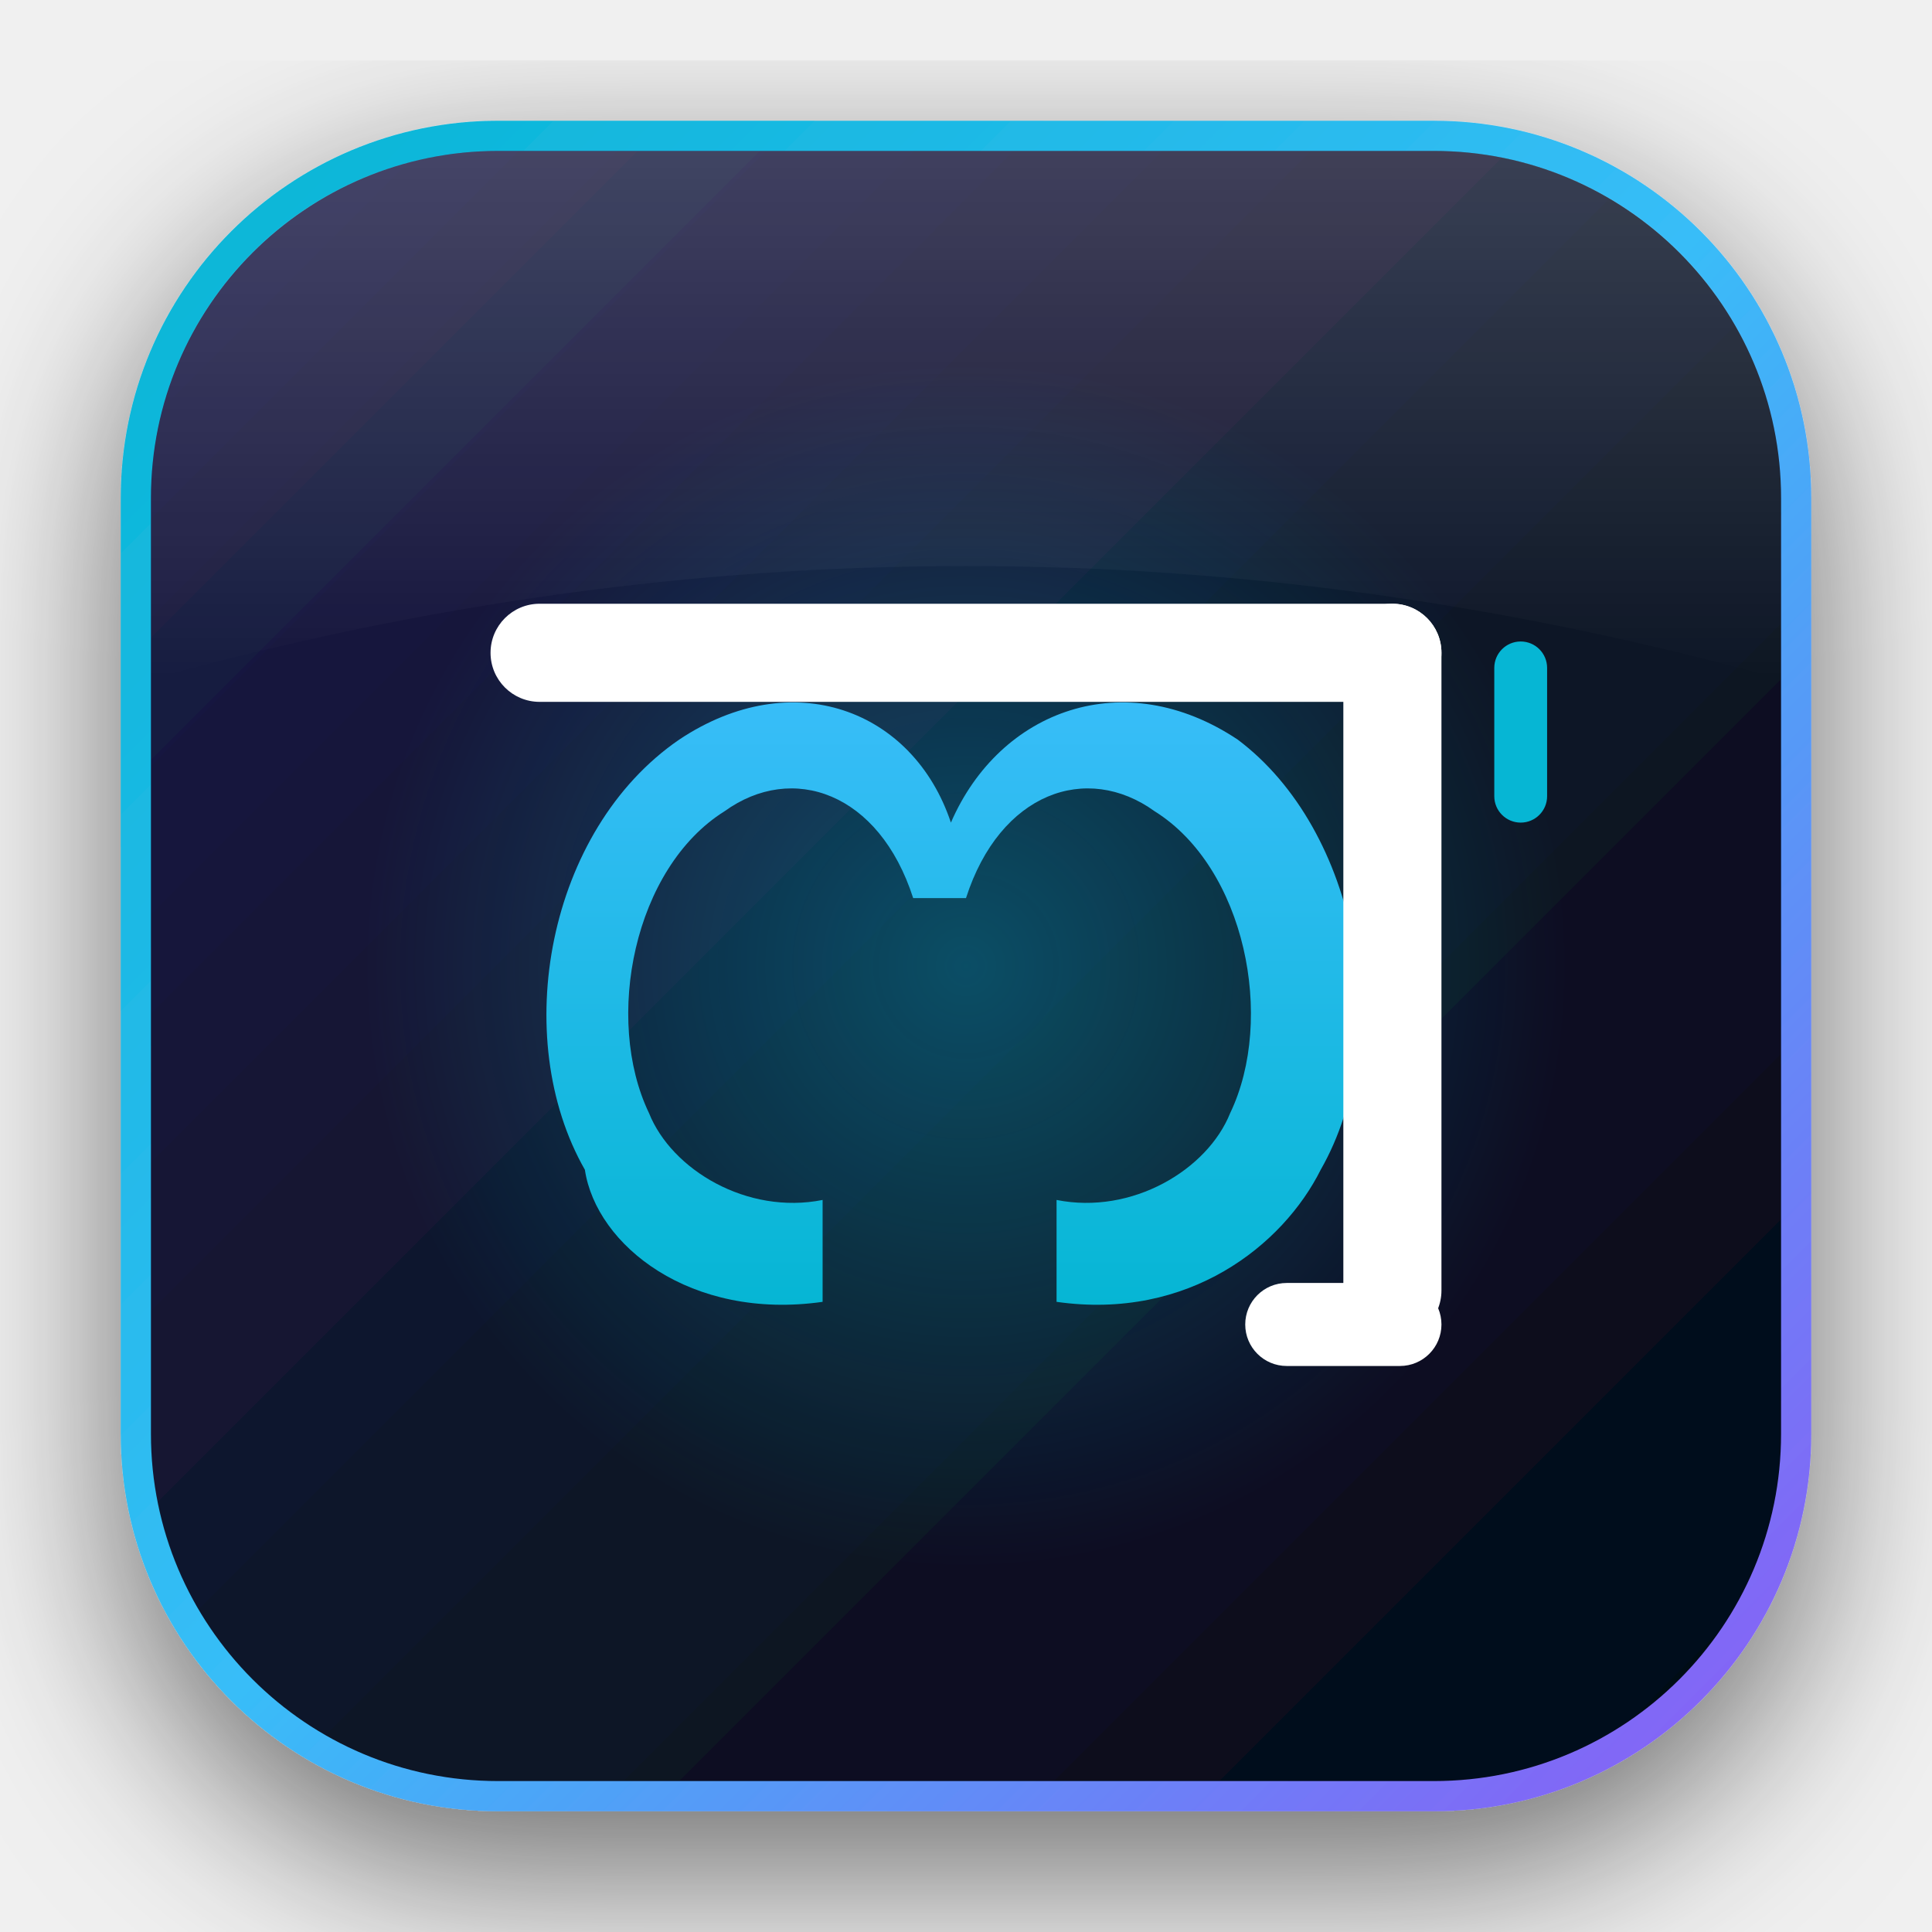
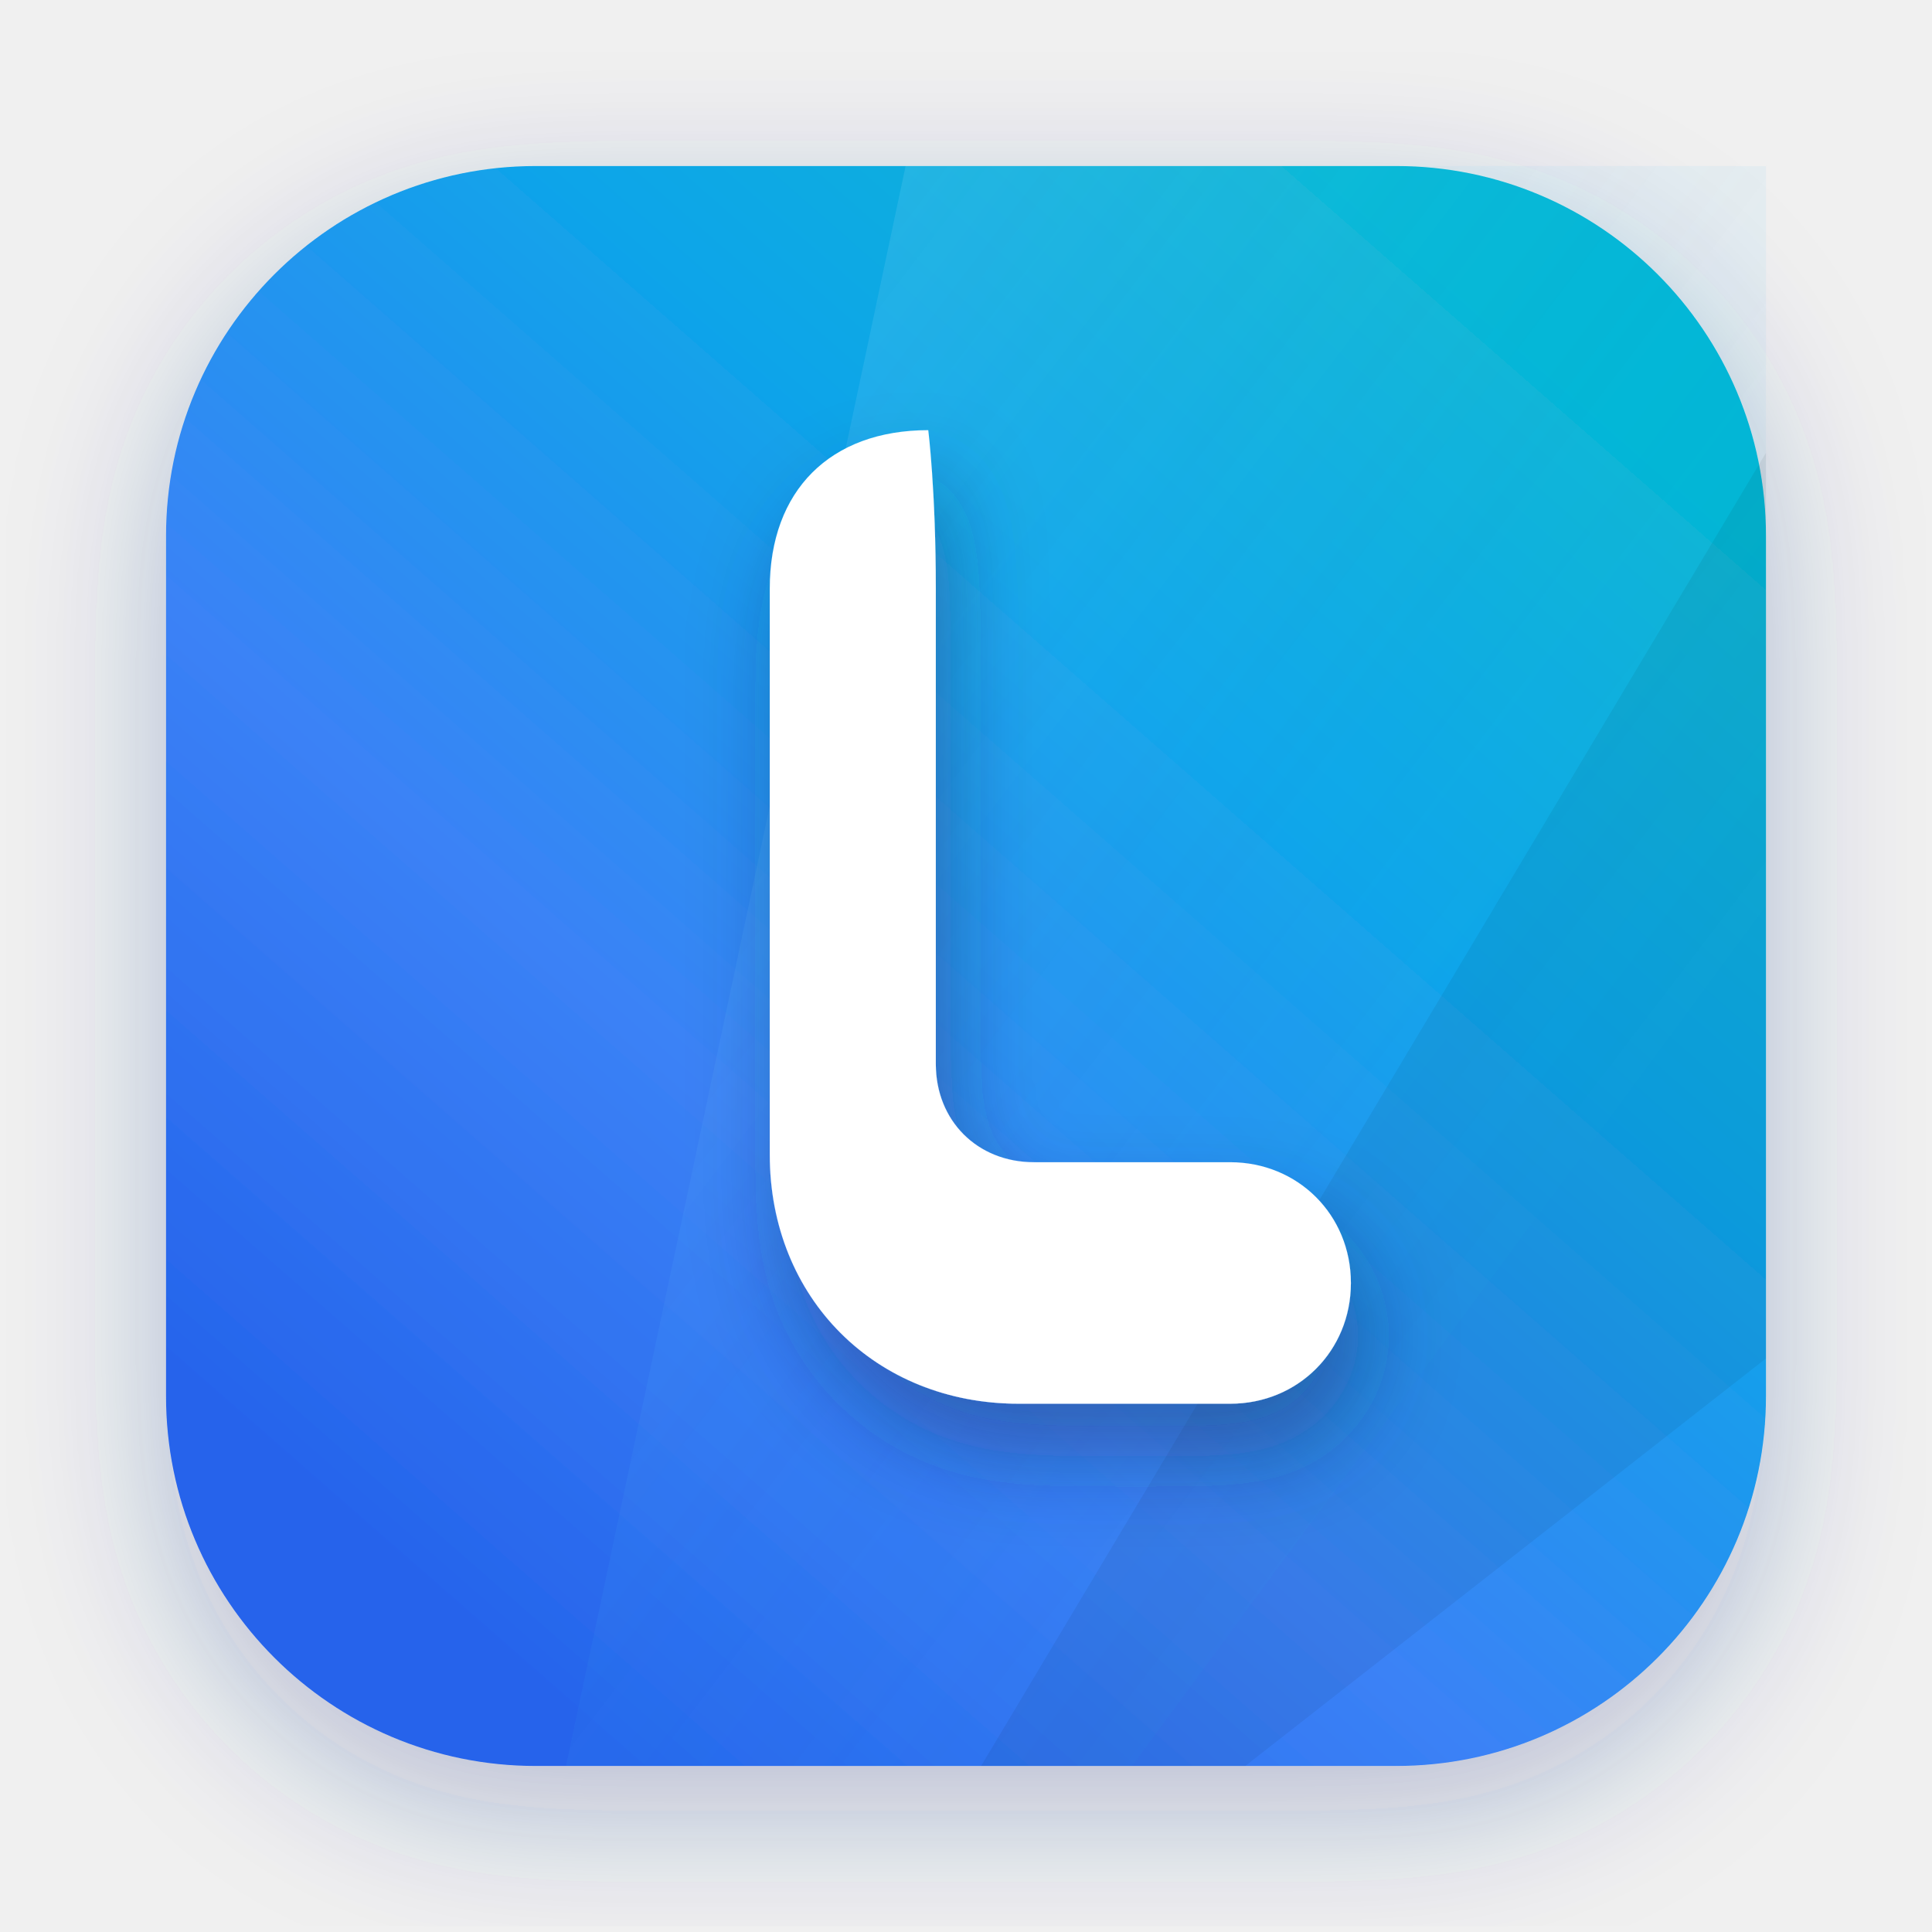
<svg xmlns="http://www.w3.org/2000/svg" viewBox="0 0 512 512" width="100%" height="100%">
  <defs>
-     <linearGradient id="bgGrad" x1="0%" y1="0%" x2="100%" y2="100%">
-       <stop offset="0%" stop-color="#1E1B4B" />
-       <stop offset="50%" stop-color="#0F172A" />
-       <stop offset="100%" stop-color="#020617" />
-     </linearGradient>
-     <linearGradient id="borderGrad" x1="0%" y1="0%" x2="100%" y2="100%">
-       <stop offset="0%" stop-color="#06B6D4" />
-       <stop offset="50%" stop-color="#38BDF8" />
-       <stop offset="100%" stop-color="#8B5CF6" />
-     </linearGradient>
-     <linearGradient id="glyphGrad" x1="0%" y1="0%" x2="0%" y2="100%">
-       <stop offset="0%" stop-color="#38BDF8" />
+     <linearGradient id="lipikaBgGrad" x1="15%" y1="90%" x2="85%" y2="10%">
+       <stop offset="0%" stop-color="#2563EB" />
+       <stop offset="35%" stop-color="#3B82F6" />
+       <stop offset="70%" stop-color="#0EA5E9" />
      <stop offset="100%" stop-color="#06B6D4" />
    </linearGradient>
-     <linearGradient id="sheenGrad" x1="0%" y1="0%" x2="0%" y2="100%">
-       <stop offset="0%" stop-color="#FFFFFF" stop-opacity="0.18" />
-       <stop offset="100%" stop-color="#FFFFFF" stop-opacity="0" />
+     <linearGradient id="facetHighlight" x1="0%" y1="0%" x2="100%" y2="100%">
+       <stop offset="0%" stop-color="#FFFFFF" stop-opacity="0.22" />
+       <stop offset="50%" stop-color="#38BDF8" stop-opacity="0.10" />
+       <stop offset="100%" stop-color="#06B6D4" stop-opacity="0" />
    </linearGradient>
-     <radialGradient id="centerGlow" cx="50%" cy="50%" r="50%">
-       <stop offset="0%" stop-color="#06B6D4" stop-opacity="0.35" />
-       <stop offset="100%" stop-color="#06B6D4" stop-opacity="0" />
-     </radialGradient>
-     <filter id="shadow" x="-10%" y="-10%" width="120%" height="120%">
-       <feDropShadow dx="0" dy="16" stdDeviation="24" flood-color="#000000" flood-opacity="0.55" />
+     <filter id="glyphShadow" x="-20%" y="-20%" width="150%" height="150%">
+       <feDropShadow dx="4" dy="14" stdDeviation="12" flood-color="#172554" flood-opacity="0.38" />
+     </filter>
+     <filter id="iconCardShadow" x="-10%" y="-10%" width="120%" height="120%">
+       <feDropShadow dx="0" dy="12" stdDeviation="20" flood-color="#1E3A8A" flood-opacity="0.28" />
    </filter>
  </defs>
-   <rect x="36" y="36" width="440" height="440" rx="96" fill="url(#bgGrad)" filter="url(#shadow)" stroke="url(#borderGrad)" stroke-width="8" />
-   <path d="M 40 132 C 40 81 81 40 132 40 L 380 40 C 431 40 472 81 472 132 L 472 180 Q 256 120 40 180 Z" fill="url(#sheenGrad)" />
-   <circle cx="256" cy="256" r="160" fill="url(#centerGlow)" />
-   <rect x="130" y="160" width="252" height="26" rx="13" fill="#FFFFFF" />
-   <path d="M 155 310 C 135 275 145 220 180 196 C 210 176 242 188 252 218 C 265 188 298 176 328 196 C 360 220 370 275 350 310 C 340 330 315 350 280 345 L 280 318 C 300 322 320 310 326 295 C 338 270 330 230 306 215 C 288 202 265 210 256 238 L 242 238 C 233 210 210 202 192 215 C 168 230 160 270 172 295 C 178 310 198 322 218 318 L 218 345 C 183 350 158 330 155 310 Z" fill="url(#glyphGrad)" />
-   <rect x="356" y="160" width="26" height="195" rx="13" fill="#FFFFFF" />
-   <rect x="330" y="340" width="52" height="22" rx="11" fill="#FFFFFF" />
-   <rect x="396" y="170" width="14" height="48" rx="7" fill="#06B6D4" />
+   <rect x="44" y="44" width="424" height="424" rx="98" fill="url(#lipikaBgGrad)" filter="url(#iconCardShadow)" />
+   <path d="M 240 44 L 468 44 C 468 90 468 200 468 240 L 300 468 C 240 468 180 468 150 468 Z" fill="url(#facetHighlight)" opacity="0.65" />
+   <path d="M 468 120 L 468 360 L 330 468 L 260 468 Z" fill="#000000" opacity="0.06" />
+   <g filter="url(#glyphShadow)">
+     <path d="       M 246 114       C 220 114 204 130 204 156       L 204 306       C 204 344 232 372 270 372       L 326 372       C 344 372 358 358 358 340       C 358 322 344 308 326 308       L 274 308       C 259 308 248 297 248 282       L 248 156       C 248 130 246 114 246 114       Z" fill="#FFFFFF" />
+   </g>
</svg>
